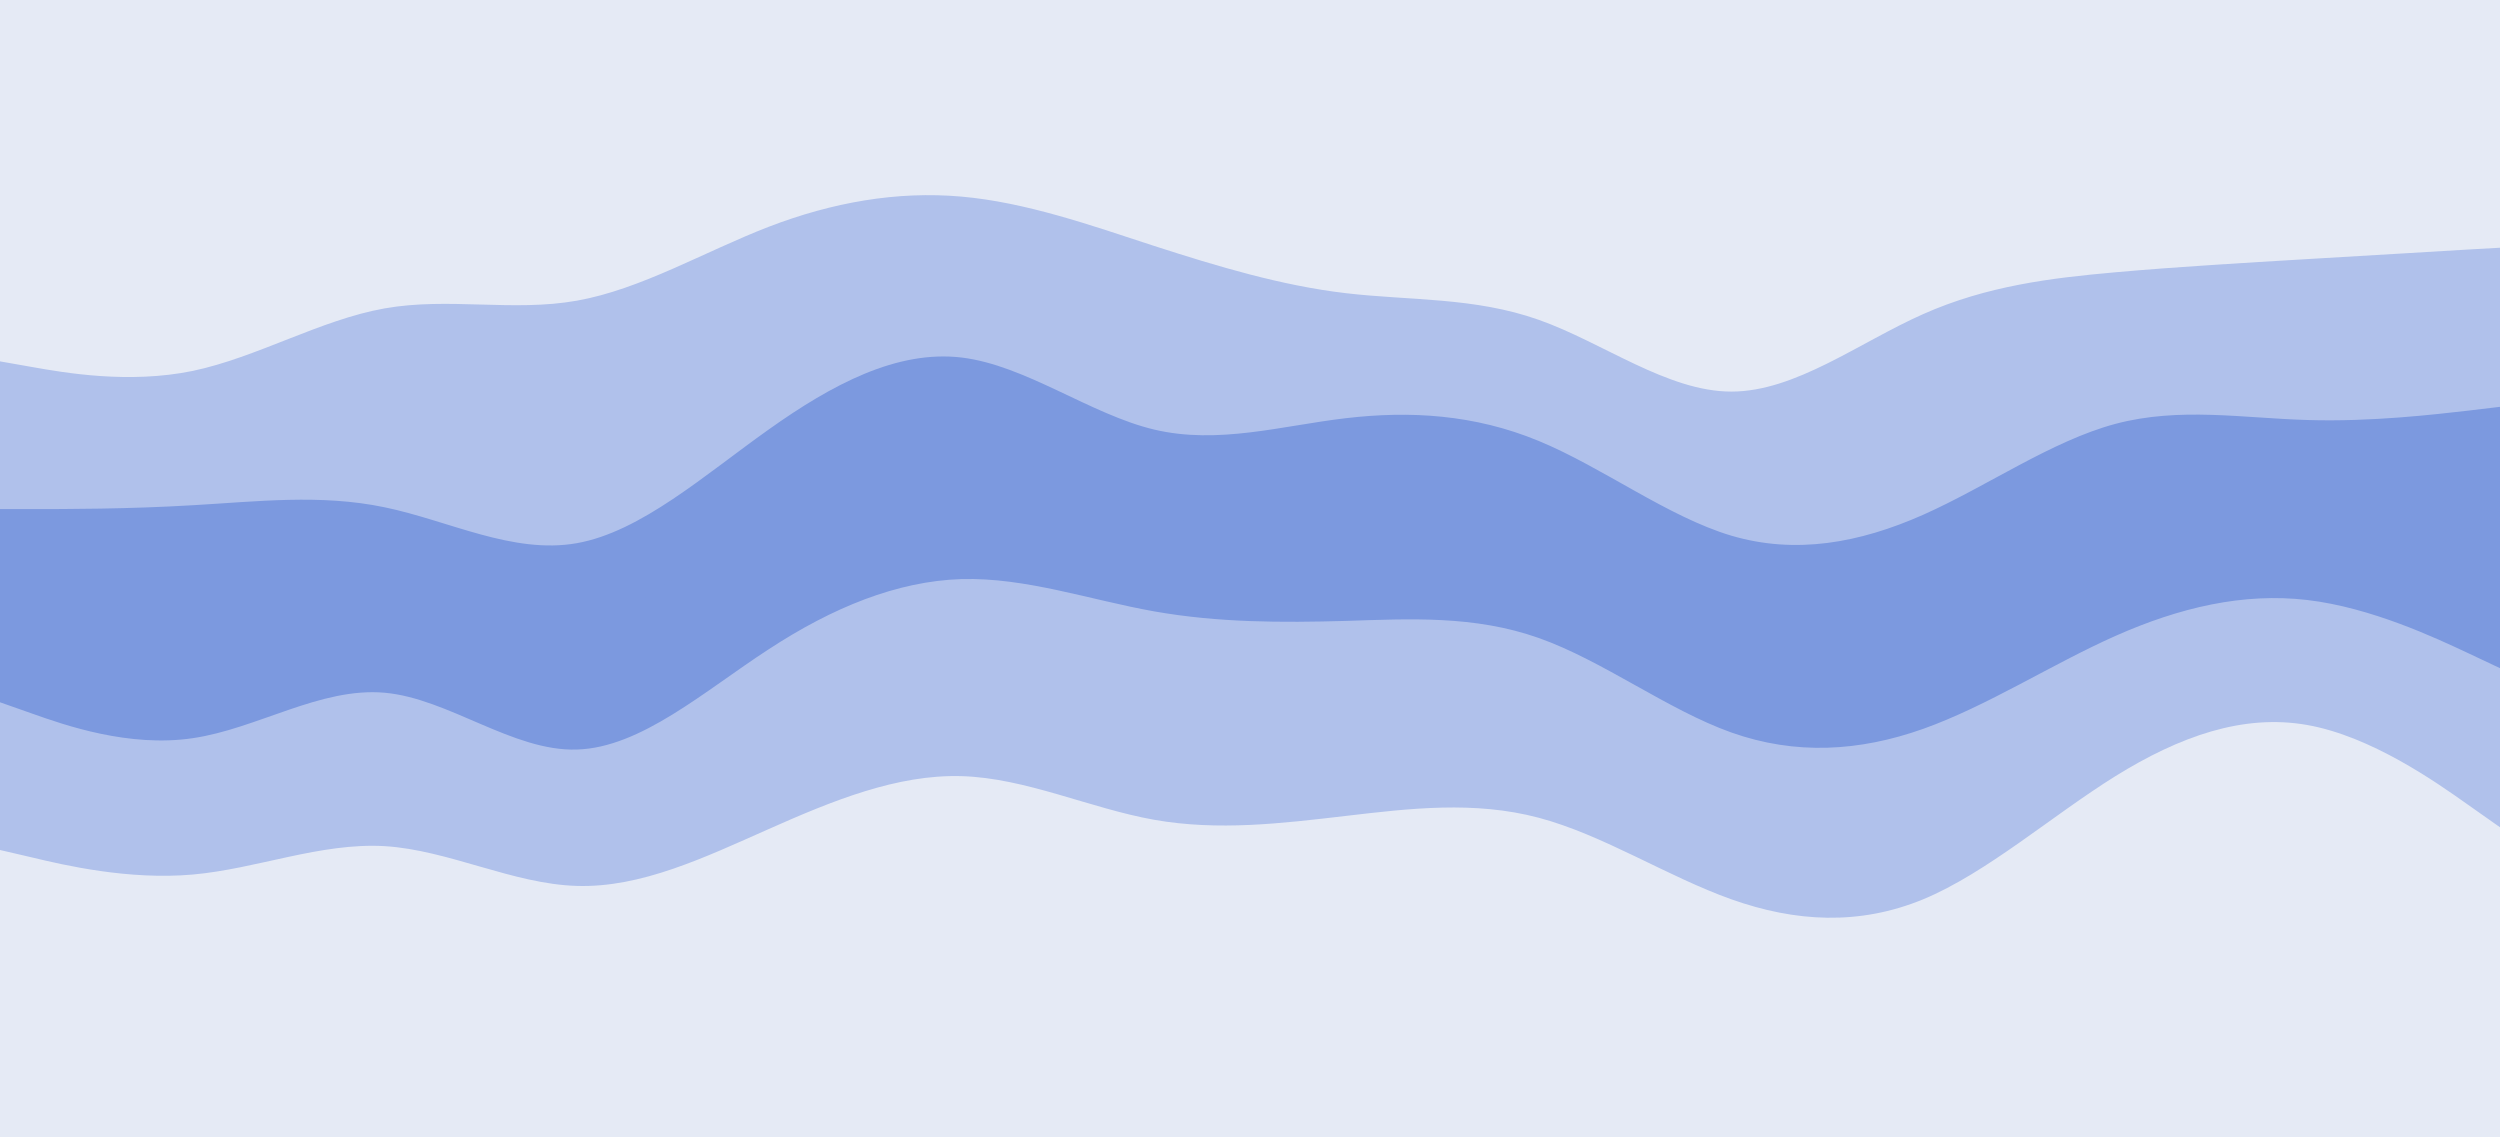
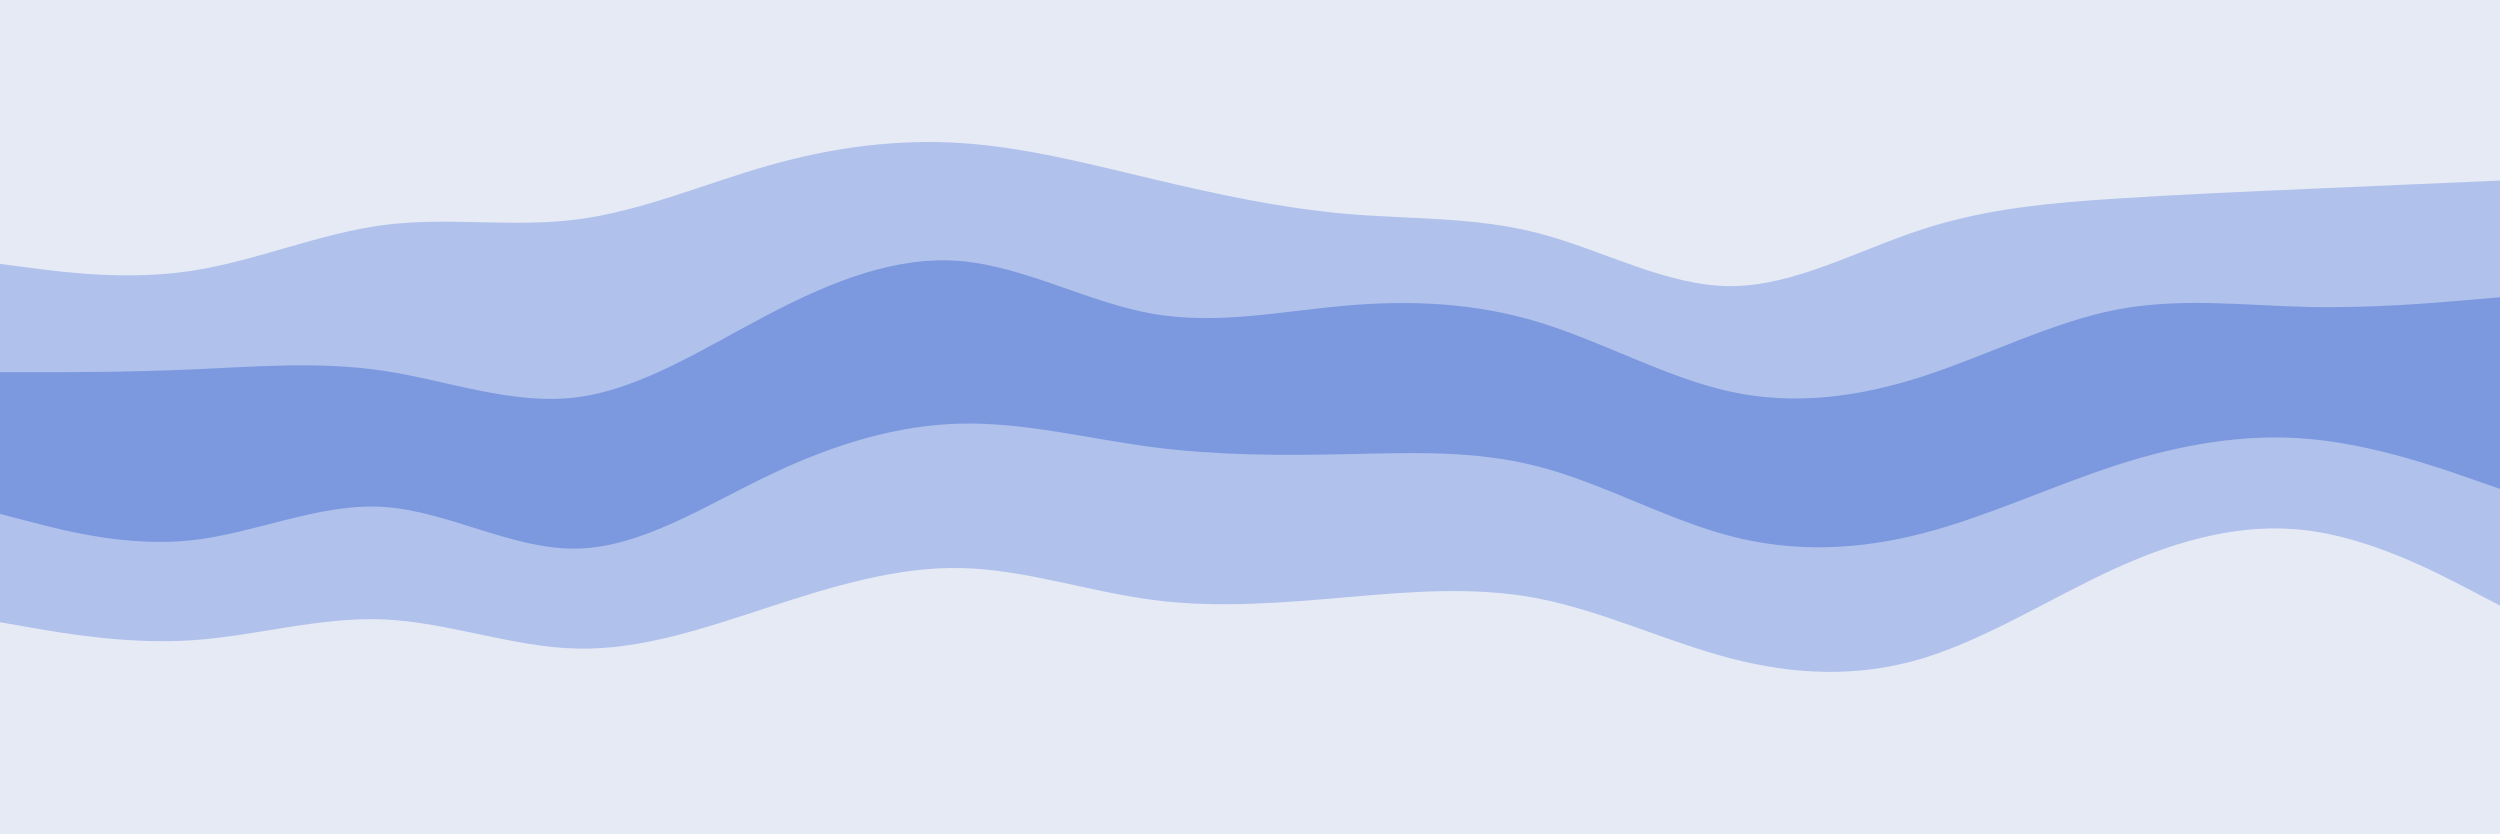
- <svg xmlns="http://www.w3.org/2000/svg" id="visual" viewBox="0 0 1100 500" width="1100" height="500" version="1.1">
-   <path d="M0 161L14.2 163.5C28.3 166 56.7 171 84.8 165.2C113 159.3 141 142.7 169.2 137.7C197.3 132.7 225.7 139.3 253.8 134.3C282 129.3 310 112.7 338.2 101.8C366.3 91 394.7 86 423 88.5C451.3 91 479.7 101 507.8 110.2C536 119.3 564 127.7 592.2 131C620.3 134.3 648.7 132.7 677 142.7C705.3 152.7 733.7 174.3 761.8 174.3C790 174.3 818 152.7 846.2 140.2C874.3 127.7 902.7 124.3 930.8 121.8C959 119.3 987 117.7 1015.2 116C1043.3 114.3 1071.7 112.7 1085.8 111.8L1100 111L1100 0L1085.8 0C1071.7 0 1043.3 0 1015.2 0C987 0 959 0 930.8 0C902.7 0 874.3 0 846.2 0C818 0 790 0 761.8 0C733.7 0 705.3 0 677 0C648.7 0 620.3 0 592.2 0C564 0 536 0 507.8 0C479.7 0 451.3 0 423 0C394.7 0 366.3 0 338.2 0C310 0 282 0 253.8 0C225.7 0 197.3 0 169.2 0C141 0 113 0 84.8 0C56.7 0 28.3 0 14.2 0L0 0Z" fill="#e5eaf5" />
-   <path d="M0 226L14.2 226C28.3 226 56.7 226 84.8 224.3C113 222.7 141 219.3 169.2 225.2C197.3 231 225.7 246 253.8 241C282 236 310 211 338.2 191C366.3 171 394.7 156 423 159.3C451.3 162.7 479.7 184.3 507.8 191C536 197.7 564 189.3 592.2 186C620.3 182.7 648.7 184.3 677 196C705.3 207.7 733.7 229.3 761.8 237.7C790 246 818 241 846.2 228.5C874.3 216 902.7 196 930.8 188.5C959 181 987 186 1015.2 186.8C1043.3 187.7 1071.7 184.3 1085.8 182.7L1100 181L1100 109L1085.8 109.8C1071.7 110.7 1043.3 112.3 1015.2 114C987 115.7 959 117.3 930.8 119.8C902.7 122.3 874.3 125.7 846.2 138.2C818 150.7 790 172.3 761.8 172.3C733.7 172.3 705.3 150.7 677 140.7C648.7 130.7 620.3 132.3 592.2 129C564 125.7 536 117.3 507.8 108.2C479.7 99 451.3 89 423 86.5C394.7 84 366.3 89 338.2 99.8C310 110.7 282 127.3 253.8 132.3C225.7 137.3 197.3 130.7 169.2 135.7C141 140.7 113 157.3 84.8 163.2C56.7 169 28.3 164 14.2 161.5L0 159Z" fill="#b0c1eb" />
-   <path d="M0 261L14.2 263.5C28.3 266 56.7 271 84.8 268.5C113 266 141 256 169.2 260.2C197.3 264.3 225.7 282.7 253.8 277.7C282 272.7 310 244.3 338.2 225.2C366.3 206 394.7 196 423 199.3C451.3 202.7 479.7 219.3 507.8 227.7C536 236 564 236 592.2 233.5C620.3 231 648.7 226 677 237.7C705.3 249.3 733.7 277.7 761.8 285.2C790 292.7 818 279.3 846.2 268.5C874.3 257.7 902.7 249.3 930.8 242.7C959 236 987 231 1015.2 230.2C1043.3 229.3 1071.7 232.7 1085.8 234.3L1100 236L1100 179L1085.8 180.7C1071.7 182.3 1043.3 185.7 1015.2 184.8C987 184 959 179 930.8 186.5C902.7 194 874.3 214 846.2 226.5C818 239 790 244 761.8 235.7C733.7 227.3 705.3 205.7 677 194C648.7 182.3 620.3 180.7 592.2 184C564 187.3 536 195.7 507.8 189C479.7 182.3 451.3 160.7 423 157.3C394.7 154 366.3 169 338.2 189C310 209 282 234 253.8 239C225.7 244 197.3 229 169.2 223.2C141 217.3 113 220.7 84.8 222.3C56.7 224 28.3 224 14.2 224L0 224Z" fill="#7c99df" />
-   <path d="M0 311L14.2 316C28.3 321 56.7 331 84.8 326.8C113 322.7 141 304.3 169.2 306.8C197.3 309.3 225.7 332.7 253.8 331.8C282 331 310 306 338.2 287.7C366.3 269.3 394.7 257.7 423 256.8C451.3 256 479.7 266 507.8 271C536 276 564 276 592.2 275.2C620.3 274.3 648.7 272.7 677 282.7C705.3 292.7 733.7 314.3 761.8 324.3C790 334.3 818 332.7 846.2 322.7C874.3 312.7 902.7 294.3 930.8 281.8C959 269.3 987 262.7 1015.2 266C1043.3 269.3 1071.7 282.7 1085.8 289.3L1100 296L1100 234L1085.8 232.3C1071.7 230.7 1043.3 227.3 1015.2 228.2C987 229 959 234 930.8 240.7C902.7 247.3 874.3 255.7 846.2 266.5C818 277.3 790 290.7 761.8 283.2C733.7 275.7 705.3 247.3 677 235.7C648.7 224 620.3 229 592.2 231.5C564 234 536 234 507.8 225.7C479.7 217.3 451.3 200.7 423 197.3C394.7 194 366.3 204 338.2 223.2C310 242.3 282 270.7 253.8 275.7C225.7 280.7 197.3 262.3 169.2 258.2C141 254 113 264 84.8 266.5C56.7 269 28.3 264 14.2 261.5L0 259Z" fill="#7c99df" />
-   <path d="M0 376L14.2 379.3C28.3 382.7 56.7 389.3 84.8 386.8C113 384.3 141 372.7 169.2 374.3C197.3 376 225.7 391 253.8 391.8C282 392.7 310 379.3 338.2 366.8C366.3 354.3 394.7 342.7 423 343.5C451.3 344.3 479.7 357.7 507.8 362.7C536 367.7 564 364.3 592.2 361C620.3 357.7 648.7 354.3 677 361.8C705.3 369.3 733.7 387.7 761.8 397.7C790 407.7 818 409.3 846.2 397.7C874.3 386 902.7 361 930.8 343.5C959 326 987 316 1015.2 321C1043.3 326 1071.7 346 1085.8 356L1100 366L1100 294L1085.8 287.3C1071.7 280.7 1043.3 267.3 1015.2 264C987 260.7 959 267.3 930.8 279.8C902.7 292.3 874.3 310.7 846.2 320.7C818 330.7 790 332.3 761.8 322.3C733.7 312.3 705.3 290.7 677 280.7C648.7 270.7 620.3 272.3 592.2 273.2C564 274 536 274 507.8 269C479.7 264 451.3 254 423 254.8C394.7 255.7 366.3 267.3 338.2 285.7C310 304 282 329 253.8 329.8C225.7 330.7 197.3 307.3 169.2 304.8C141 302.3 113 320.7 84.8 324.8C56.7 329 28.3 319 14.2 314L0 309Z" fill="#b0c1eb" />
-   <path d="M0 501L14.2 501C28.3 501 56.7 501 84.8 501C113 501 141 501 169.2 501C197.3 501 225.7 501 253.8 501C282 501 310 501 338.2 501C366.3 501 394.7 501 423 501C451.3 501 479.7 501 507.8 501C536 501 564 501 592.2 501C620.3 501 648.7 501 677 501C705.3 501 733.7 501 761.8 501C790 501 818 501 846.2 501C874.3 501 902.7 501 930.8 501C959 501 987 501 1015.2 501C1043.3 501 1071.7 501 1085.8 501L1100 501L1100 364L1085.8 354C1071.7 344 1043.3 324 1015.2 319C987 314 959 324 930.8 341.5C902.7 359 874.3 384 846.2 395.7C818 407.3 790 405.7 761.8 395.7C733.7 385.7 705.3 367.3 677 359.8C648.7 352.3 620.3 355.7 592.2 359C564 362.3 536 365.7 507.8 360.7C479.7 355.7 451.3 342.3 423 341.5C394.7 340.7 366.3 352.3 338.2 364.8C310 377.3 282 390.7 253.8 389.8C225.7 389 197.3 374 169.2 372.3C141 370.7 113 382.3 84.8 384.8C56.7 387.3 28.3 380.7 14.2 377.3L0 374Z" fill="#e5eaf5" />
+ <svg xmlns="http://www.w3.org/2000/svg" id="visual" viewBox="0 0 900 300" width="900" height="300" version="1.1">
+   <path d="M0 97L11.5 98.5C23 100 46 103 69 99.5C92 96 115 86 138.2 83C161.3 80 184.7 84 207.8 81C231 78 254 68 277 61.5C300 55 323 52 346 53.5C369 55 392 61 415.2 66.5C438.3 72 461.7 77 484.8 79C508 81 531 80 554 86C577 92 600 105 623 105C646 105 669 92 692.2 84.5C715.3 77 738.7 75 761.8 73.5C785 72 808 71 831 70C854 69 877 68 888.5 67.5L900 67L900 0L888.5 0C877 0 854 0 831 0C808 0 785 0 761.8 0C738.7 0 715.3 0 692.2 0C669 0 646 0 623 0C600 0 577 0 554 0C531 0 508 0 484.8 0C461.7 0 438.3 0 415.2 0C392 0 369 0 346 0C323 0 300 0 277 0C254 0 231 0 207.8 0C184.7 0 161.3 0 138.2 0C115 0 92 0 69 0C46 0 23 0 11.5 0L0 0Z" fill="#e5eaf5" />
+   <path d="M0 136L11.5 136C23 136 46 136 69 135C92 134 115 132 138.2 135.5C161.3 139 184.7 148 207.8 145C231 142 254 127 277 115C300 103 323 94 346 96C369 98 392 111 415.2 115C438.3 119 461.7 114 484.8 112C508 110 531 111 554 118C577 125 600 138 623 143C646 148 669 145 692.2 137.5C715.3 130 738.7 118 761.8 113.5C785 109 808 112 831 112.5C854 113 877 111 888.5 110L900 109L900 65L888.5 65.5C877 66 854 67 831 68C808 69 785 70 761.8 71.5C738.7 73 715.3 75 692.2 82.5C669 90 646 103 623 103C600 103 577 90 554 84C531 78 508 79 484.8 77C461.7 75 438.3 70 415.2 64.5C392 59 369 53 346 51.5C323 50 300 53 277 59.5C254 66 231 76 207.8 79C184.7 82 161.3 78 138.2 81C115 84 92 94 69 97.5C46 101 23 98 11.5 96.5L0 95Z" fill="#b0c1eb" />
+   <path d="M0 157L11.5 158.5C23 160 46 163 69 161.5C92 160 115 154 138.2 156.5C161.3 159 184.7 170 207.8 167C231 164 254 147 277 135.5C300 124 323 118 346 120C369 122 392 132 415.2 137C438.3 142 461.7 142 484.8 140.5C508 139 531 136 554 143C577 150 600 167 623 171.5C646 176 669 168 692.2 161.5C715.3 155 738.7 150 761.8 146C785 142 808 139 831 138.5C854 138 877 140 888.5 141L900 142L900 107L888.5 108C877 109 854 111 831 110.5C808 110 785 107 761.8 111.5C738.7 116 715.3 128 692.2 135.5C669 143 646 146 623 141C600 136 577 123 554 116C531 109 508 108 484.8 110C461.7 112 438.3 117 415.2 113C392 109 369 96 346 94C323 92 300 101 277 113C254 125 231 140 207.8 143C184.7 146 161.3 137 138.2 133.5C115 130 92 132 69 133C46 134 23 134 11.5 134L0 134Z" fill="#7c99df" />
+   <path d="M0 187L11.5 190C23 193 46 199 69 196.5C92 194 115 183 138.2 184.5C161.3 186 184.7 200 207.8 199.5C231 199 254 184 277 173C300 162 323 155 346 154.5C369 154 392 160 415.2 163C438.3 166 461.7 166 484.8 165.5C508 165 531 164 554 170C577 176 600 189 623 195C646 201 669 200 692.2 194C715.3 188 738.7 177 761.8 169.5C785 162 808 158 831 160C854 162 877 170 888.5 174L900 178L900 140L888.5 139C877 138 854 136 831 136.5C808 137 785 140 761.8 144C738.7 148 715.3 153 692.2 159.5C669 166 646 174 623 169.5C600 165 577 148 554 141C531 134 508 137 484.8 138.5C461.7 140 438.3 140 415.2 135C392 130 369 120 346 118C323 116 300 122 277 133.5C254 145 231 162 207.8 165C184.7 168 161.3 157 138.2 154.5C115 152 92 158 69 159.5C46 161 23 158 11.5 156.5L0 155Z" fill="#7c99df" />
+   <path d="M0 226L11.5 228C23 230 46 234 69 232.5C92 231 115 224 138.2 225C161.3 226 184.7 235 207.8 235.5C231 236 254 228 277 220.5C300 213 323 206 346 206.5C369 207 392 215 415.2 218C438.3 221 461.7 219 484.8 217C508 215 531 213 554 217.5C577 222 600 233 623 239C646 245 669 246 692.2 239C715.3 232 738.7 217 761.8 206.5C785 196 808 190 831 193C854 196 877 208 888.5 214L900 220L900 176L888.5 172C877 168 854 160 831 158C808 156 785 160 761.8 167.5C738.7 175 715.3 186 692.2 192C669 198 646 199 623 193C600 187 577 174 554 168C531 162 508 163 484.8 163.5C461.7 164 438.3 164 415.2 161C392 158 369 152 346 152.5C323 153 300 160 277 171C254 182 231 197 207.8 197.5C184.7 198 161.3 184 138.2 182.5C115 181 92 192 69 194.5C46 197 23 191 11.5 188L0 185Z" fill="#b0c1eb" />
+   <path d="M0 301L11.5 301C23 301 46 301 69 301C92 301 115 301 138.2 301C161.3 301 184.7 301 207.8 301C231 301 254 301 277 301C300 301 323 301 346 301C369 301 392 301 415.2 301C438.3 301 461.7 301 484.8 301C508 301 531 301 554 301C577 301 600 301 623 301C646 301 669 301 692.2 301C715.3 301 738.7 301 761.8 301C785 301 808 301 831 301C854 301 877 301 888.5 301L900 301L900 218L888.5 212C877 206 854 194 831 191C808 188 785 194 761.8 204.5C738.7 215 715.3 230 692.2 237C669 244 646 243 623 237C600 231 577 220 554 215.5C531 211 508 213 484.8 215C461.7 217 438.3 219 415.2 216C392 213 369 205 346 204.5C323 204 300 211 277 218.5C254 226 231 234 207.8 233.5C184.7 233 161.3 224 138.2 223C115 222 92 229 69 230.5C46 232 23 228 11.5 226L0 224Z" fill="#e5eaf5" />
</svg>
